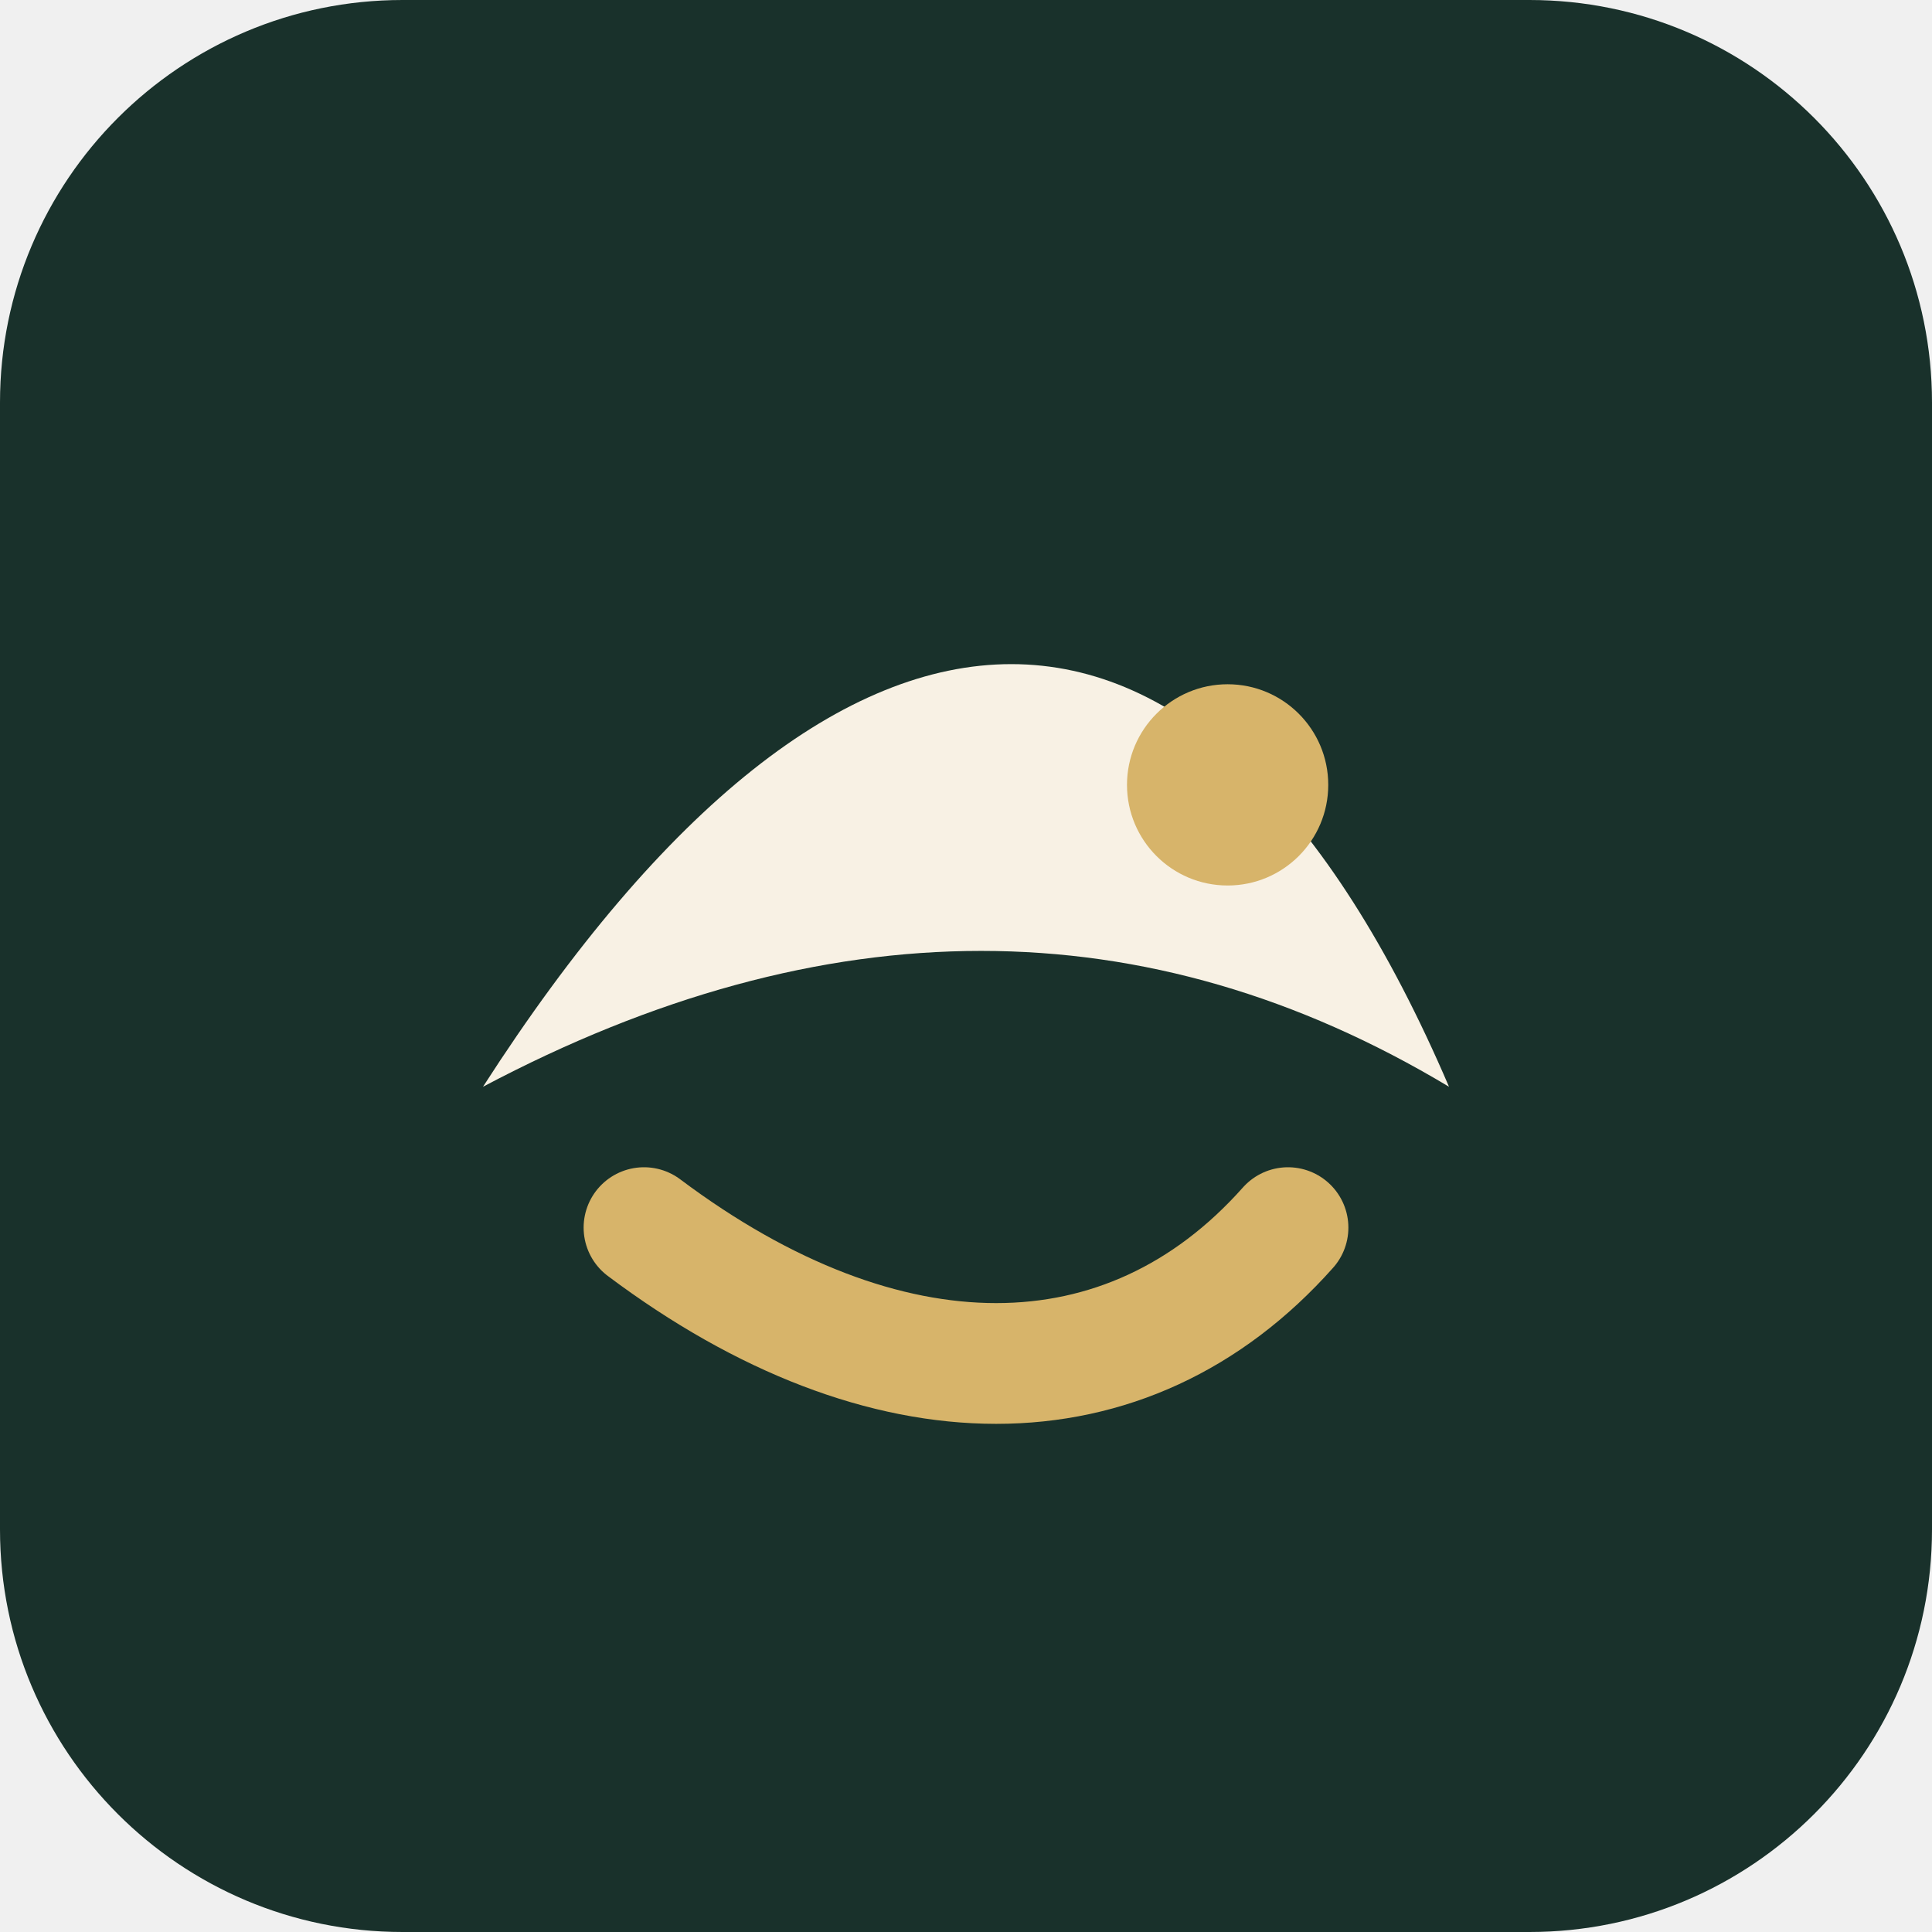
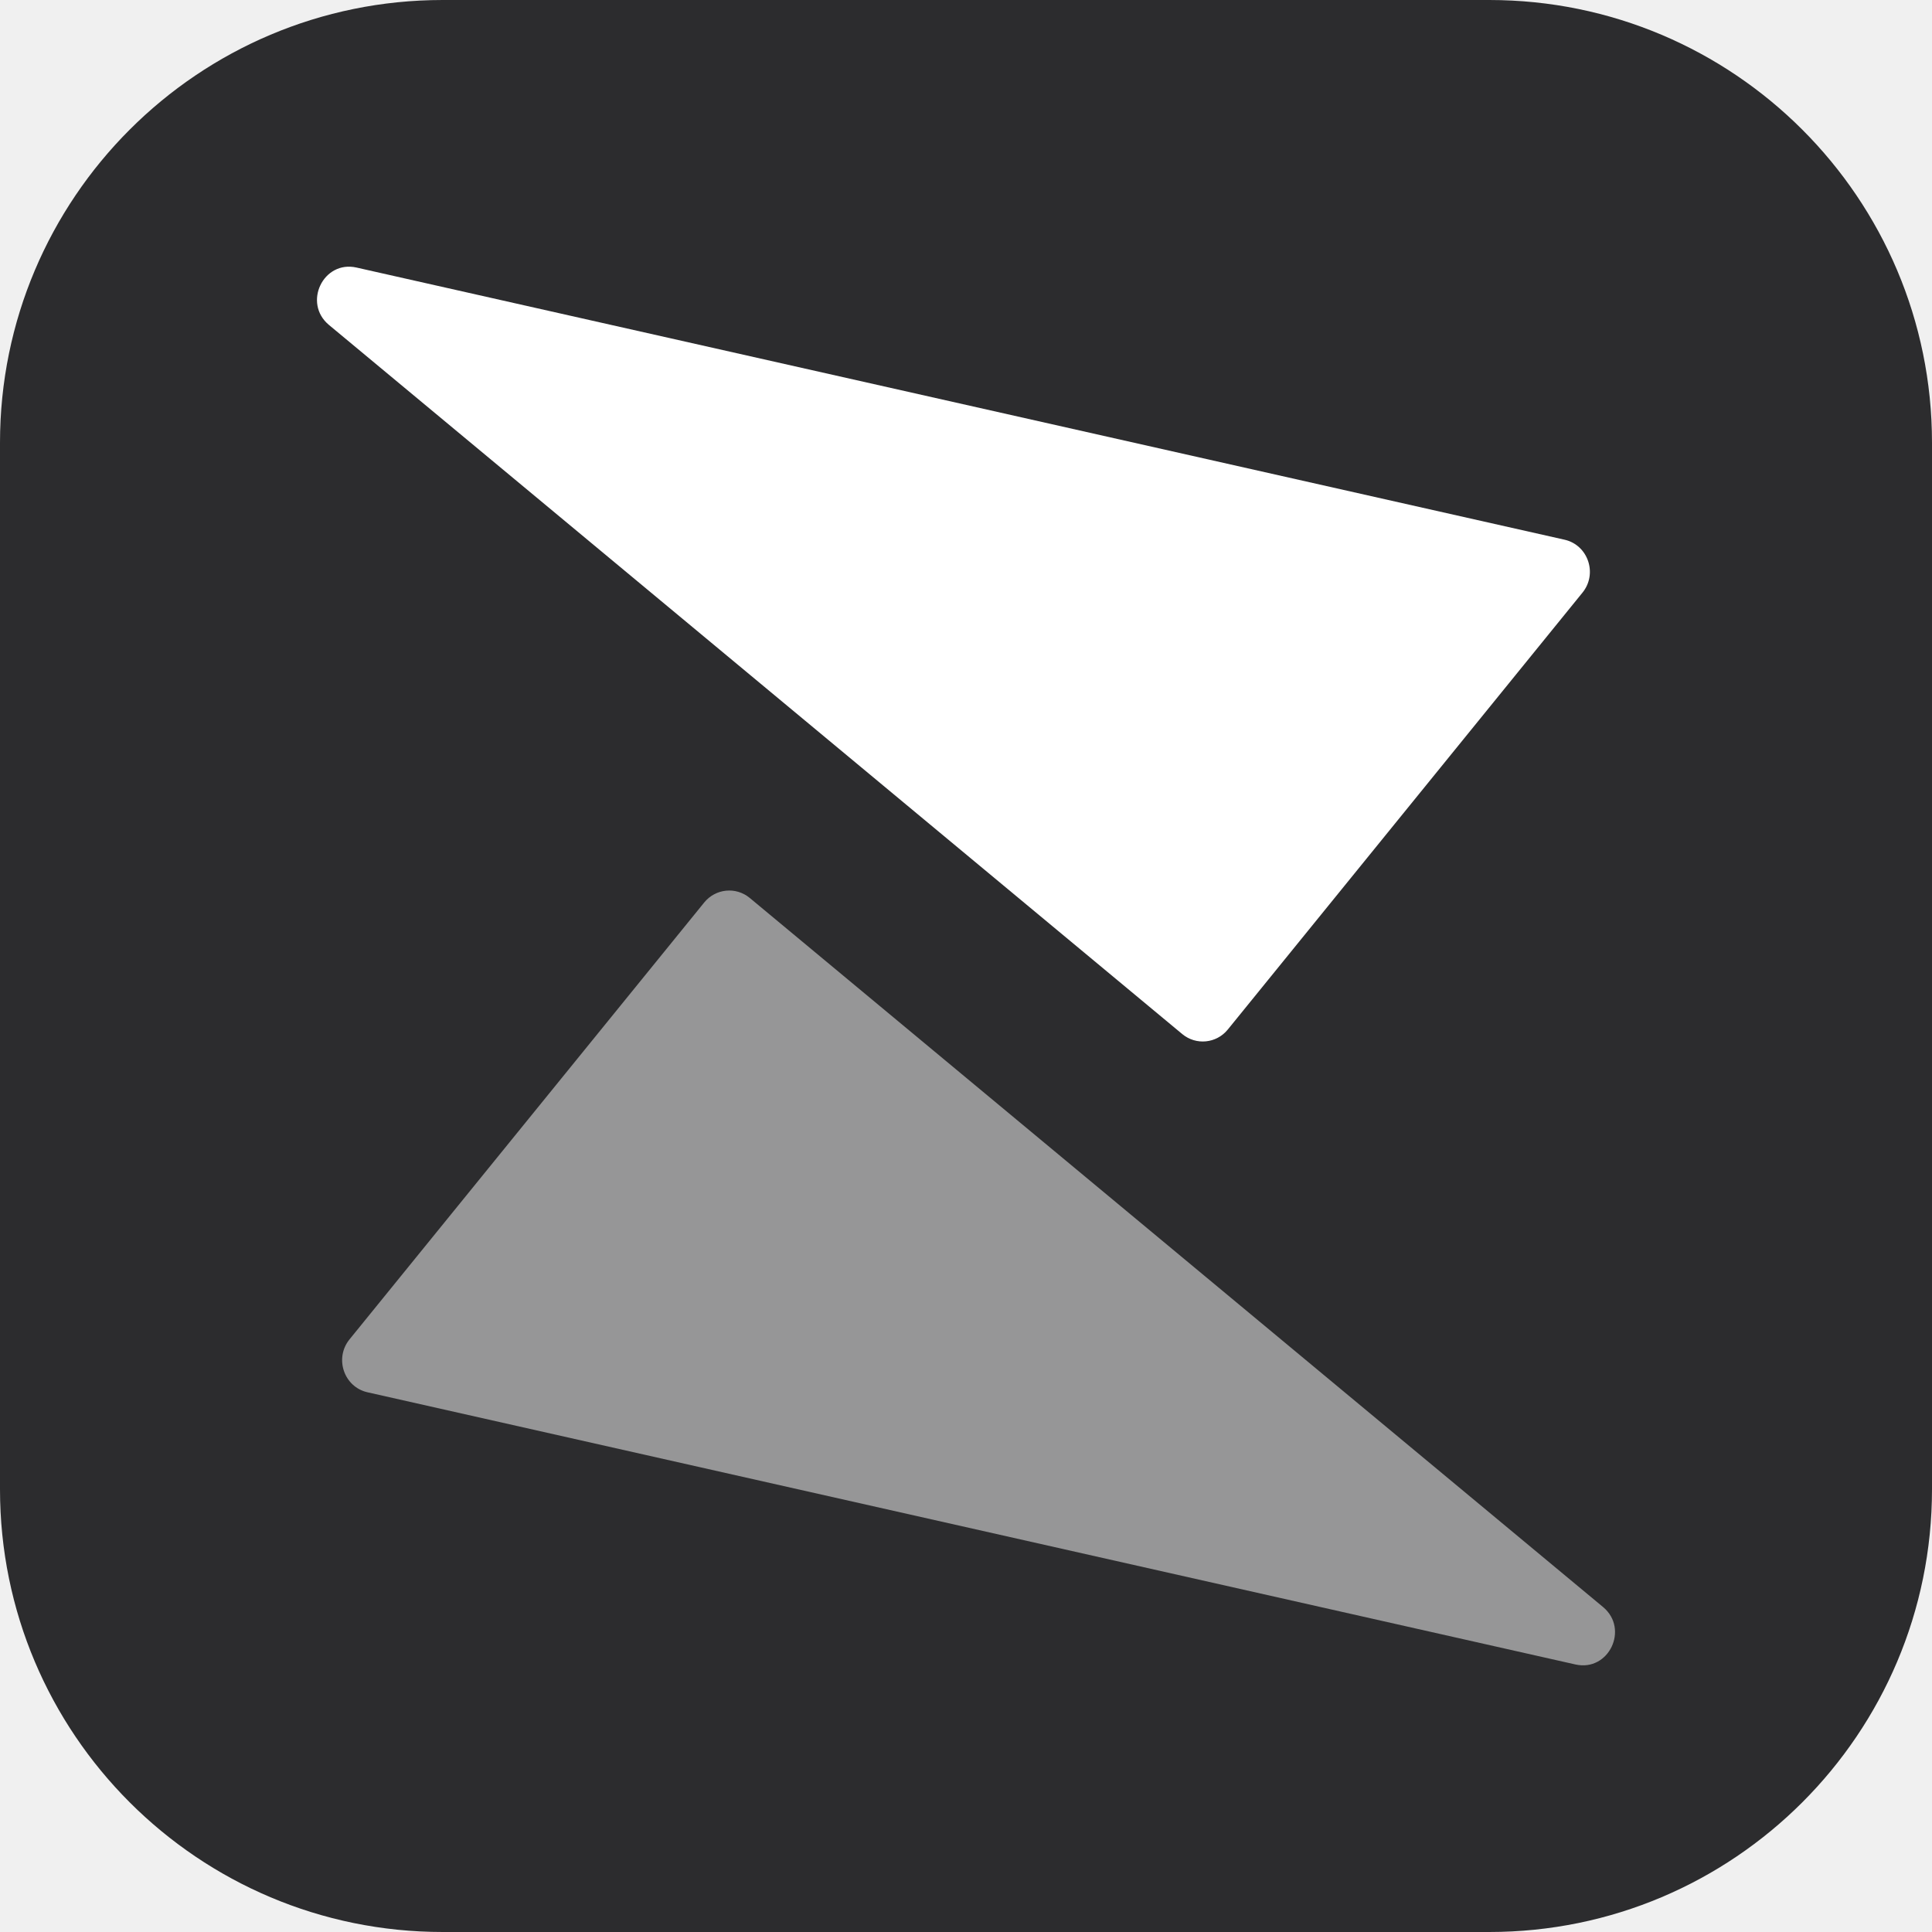
- <svg xmlns="http://www.w3.org/2000/svg" viewBox="0 0 96 96" role="img" aria-labelledby="title">
-   <rect width="96" height="96" rx="20" fill="#19312b" />
-   <path d="M24 54c18-28 36-28 48 0-15-9-31-9-48 0Z" fill="#f8f1e4" />
-   <path d="M32 61c12 9 24 9 32 0" fill="none" stroke="#d7b46a" stroke-width="6" stroke-linecap="round" />
-   <circle cx="61" cy="39" r="5" fill="#d7b46a" />
+ <svg xmlns="http://www.w3.org/2000/svg" fill="none" version="1.1" width="192" height="192" viewBox="0 0 192 192">
+   <path d="M0 44C3.924219170633544e-15 19.699 19.699 0 44 0L148 0C172.301 0 192 19.699 192 44L192 148C192 172.301 172.301 192 148 192L44 192C19.699 192 0 172.301 0 148Z" fill="#2C2C2E" fill-opacity="1" />
+   <path d="M32.693,32.294L117.492,102.765C118.866,103.903,120.889,103.702,122.017,102.314L157.265,58.895C158.792,57.015,157.821,54.163,155.482,53.635L35.429,26.589C32.126,25.842,30.073,30.117,32.693,32.294Z" fill="#FFFFFF" fill-opacity="1" style="mix-blend-mode:passthrough" />
+   <path d="M159.308,159.703L74.51,89.238C73.136,88.099,71.112,88.301,69.984,89.688L34.736,133.104C33.21,134.983,34.18,137.836,36.519,138.363L156.566,165.413C159.876,166.161,161.928,161.885,159.308,159.703Z" fill="#FFFFFF" fill-opacity="1" style="opacity:0.5;" />
</svg>
